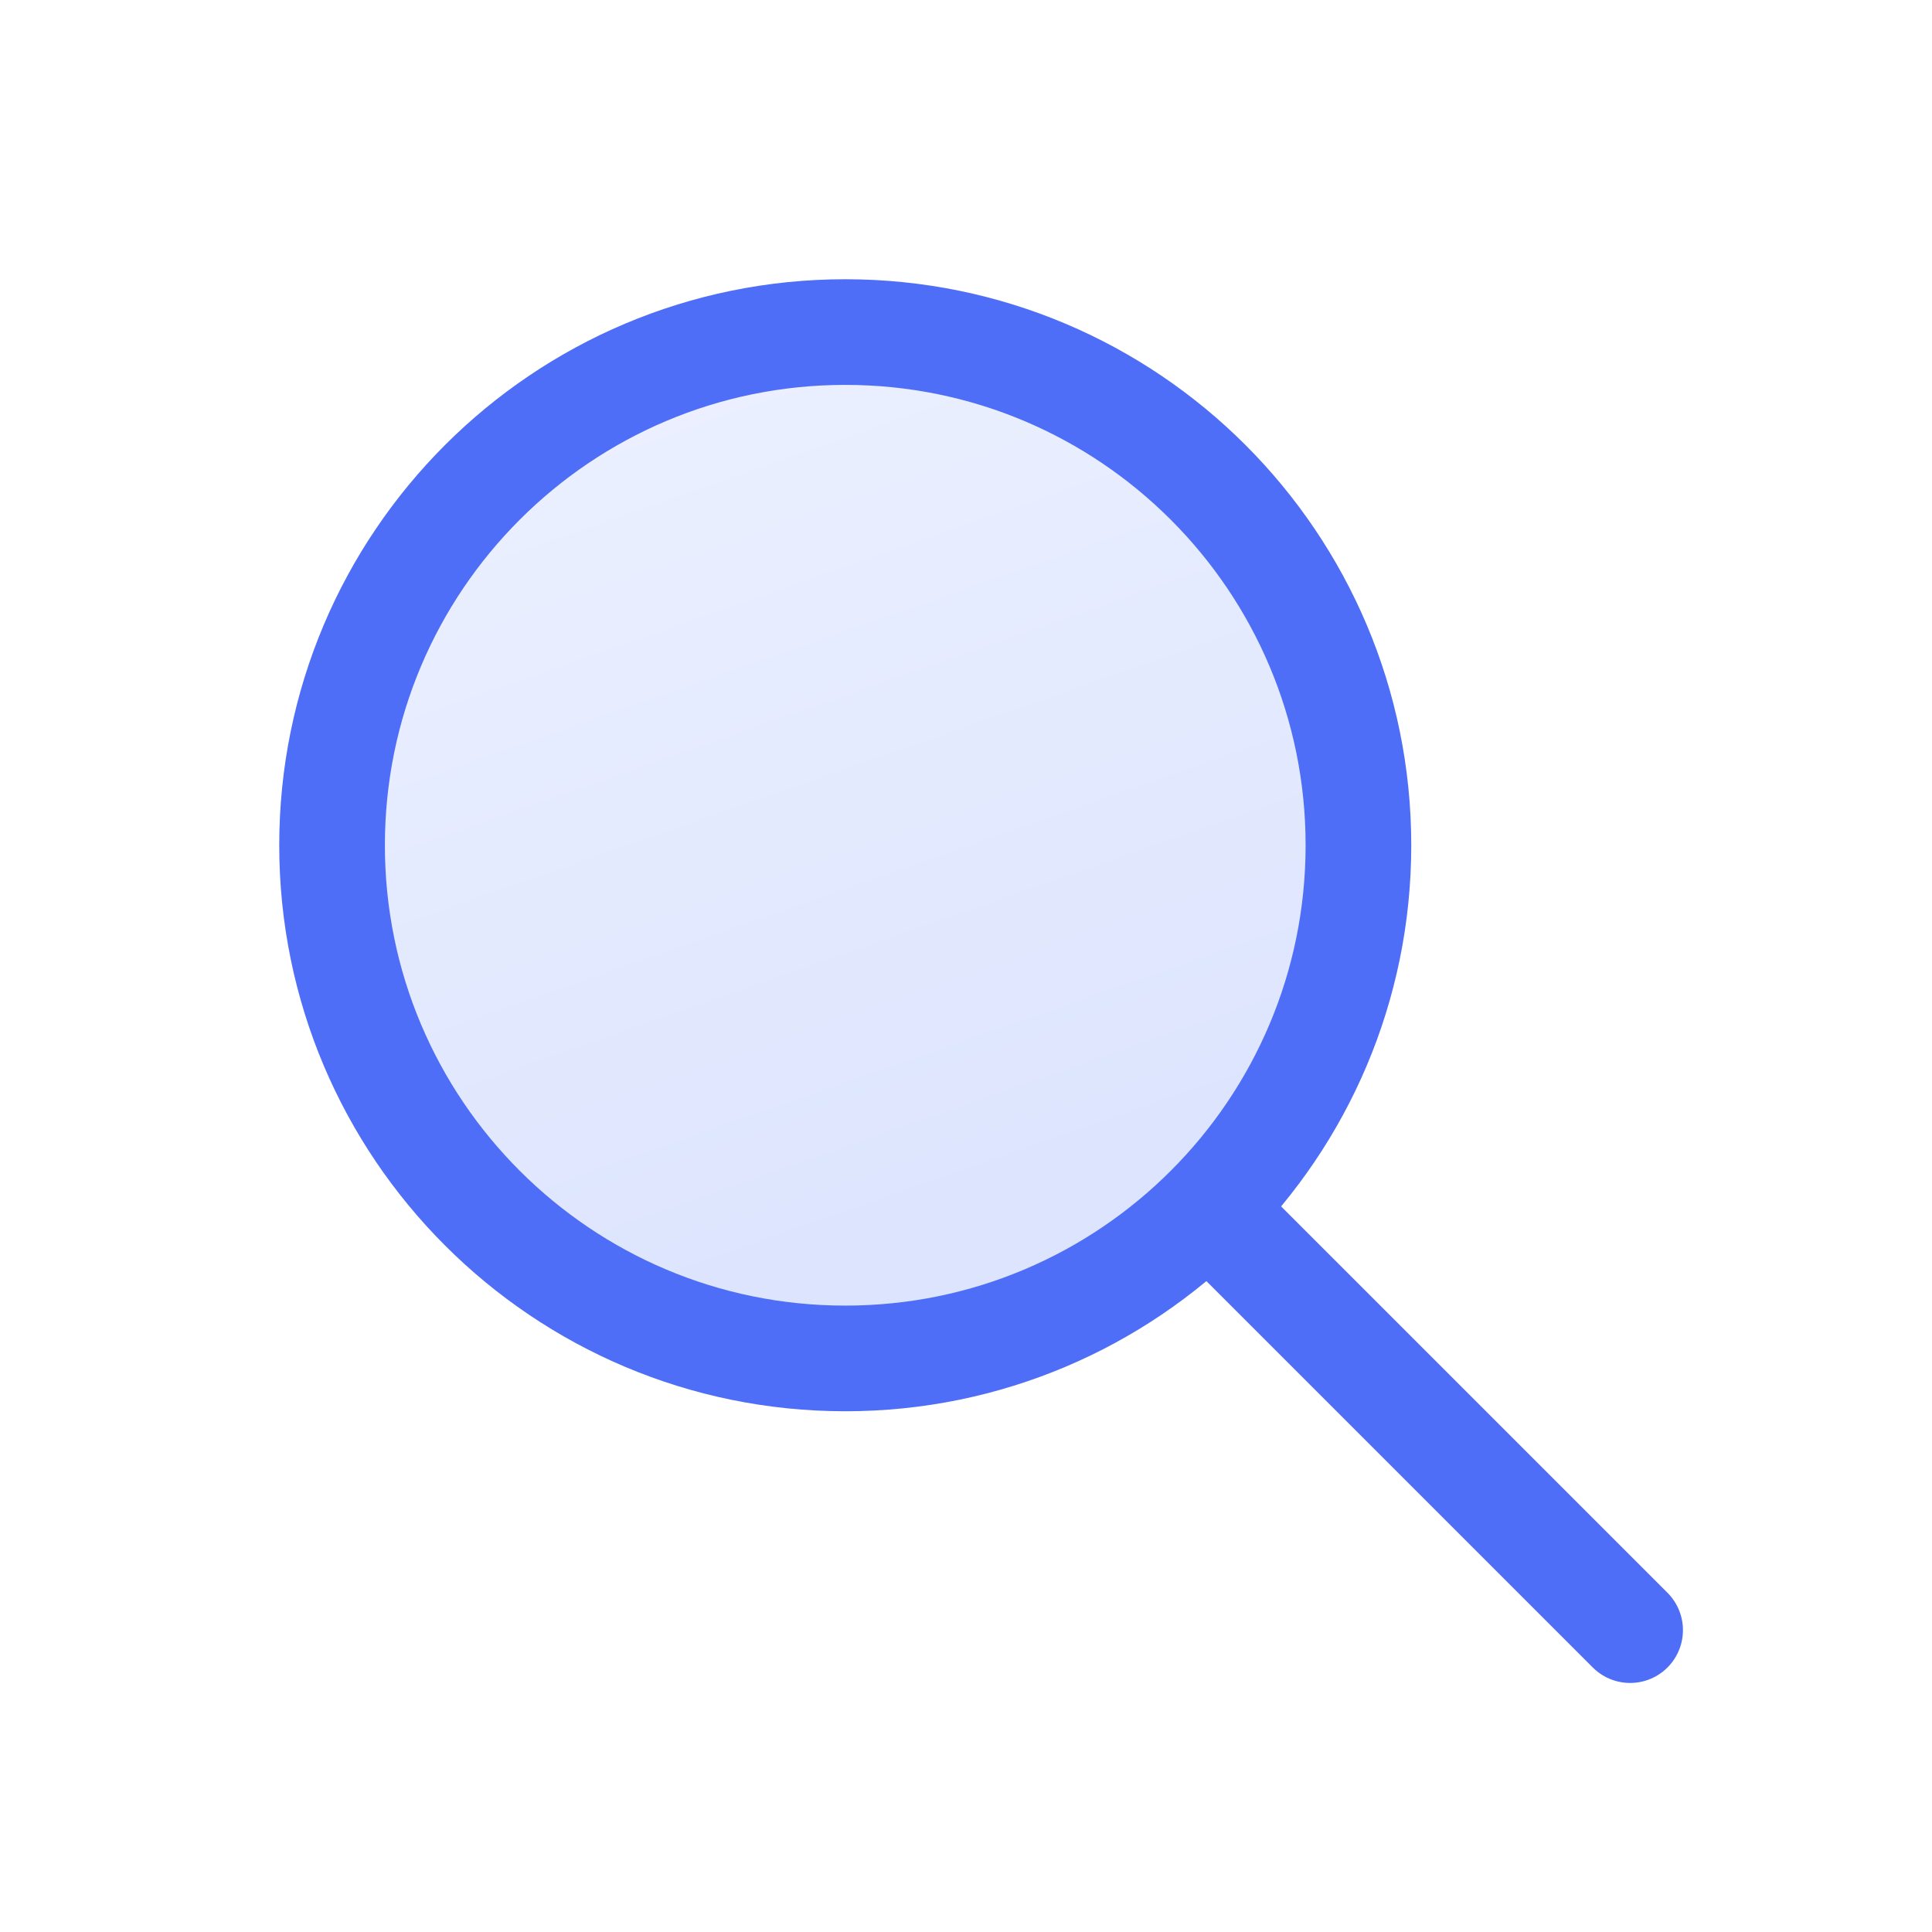
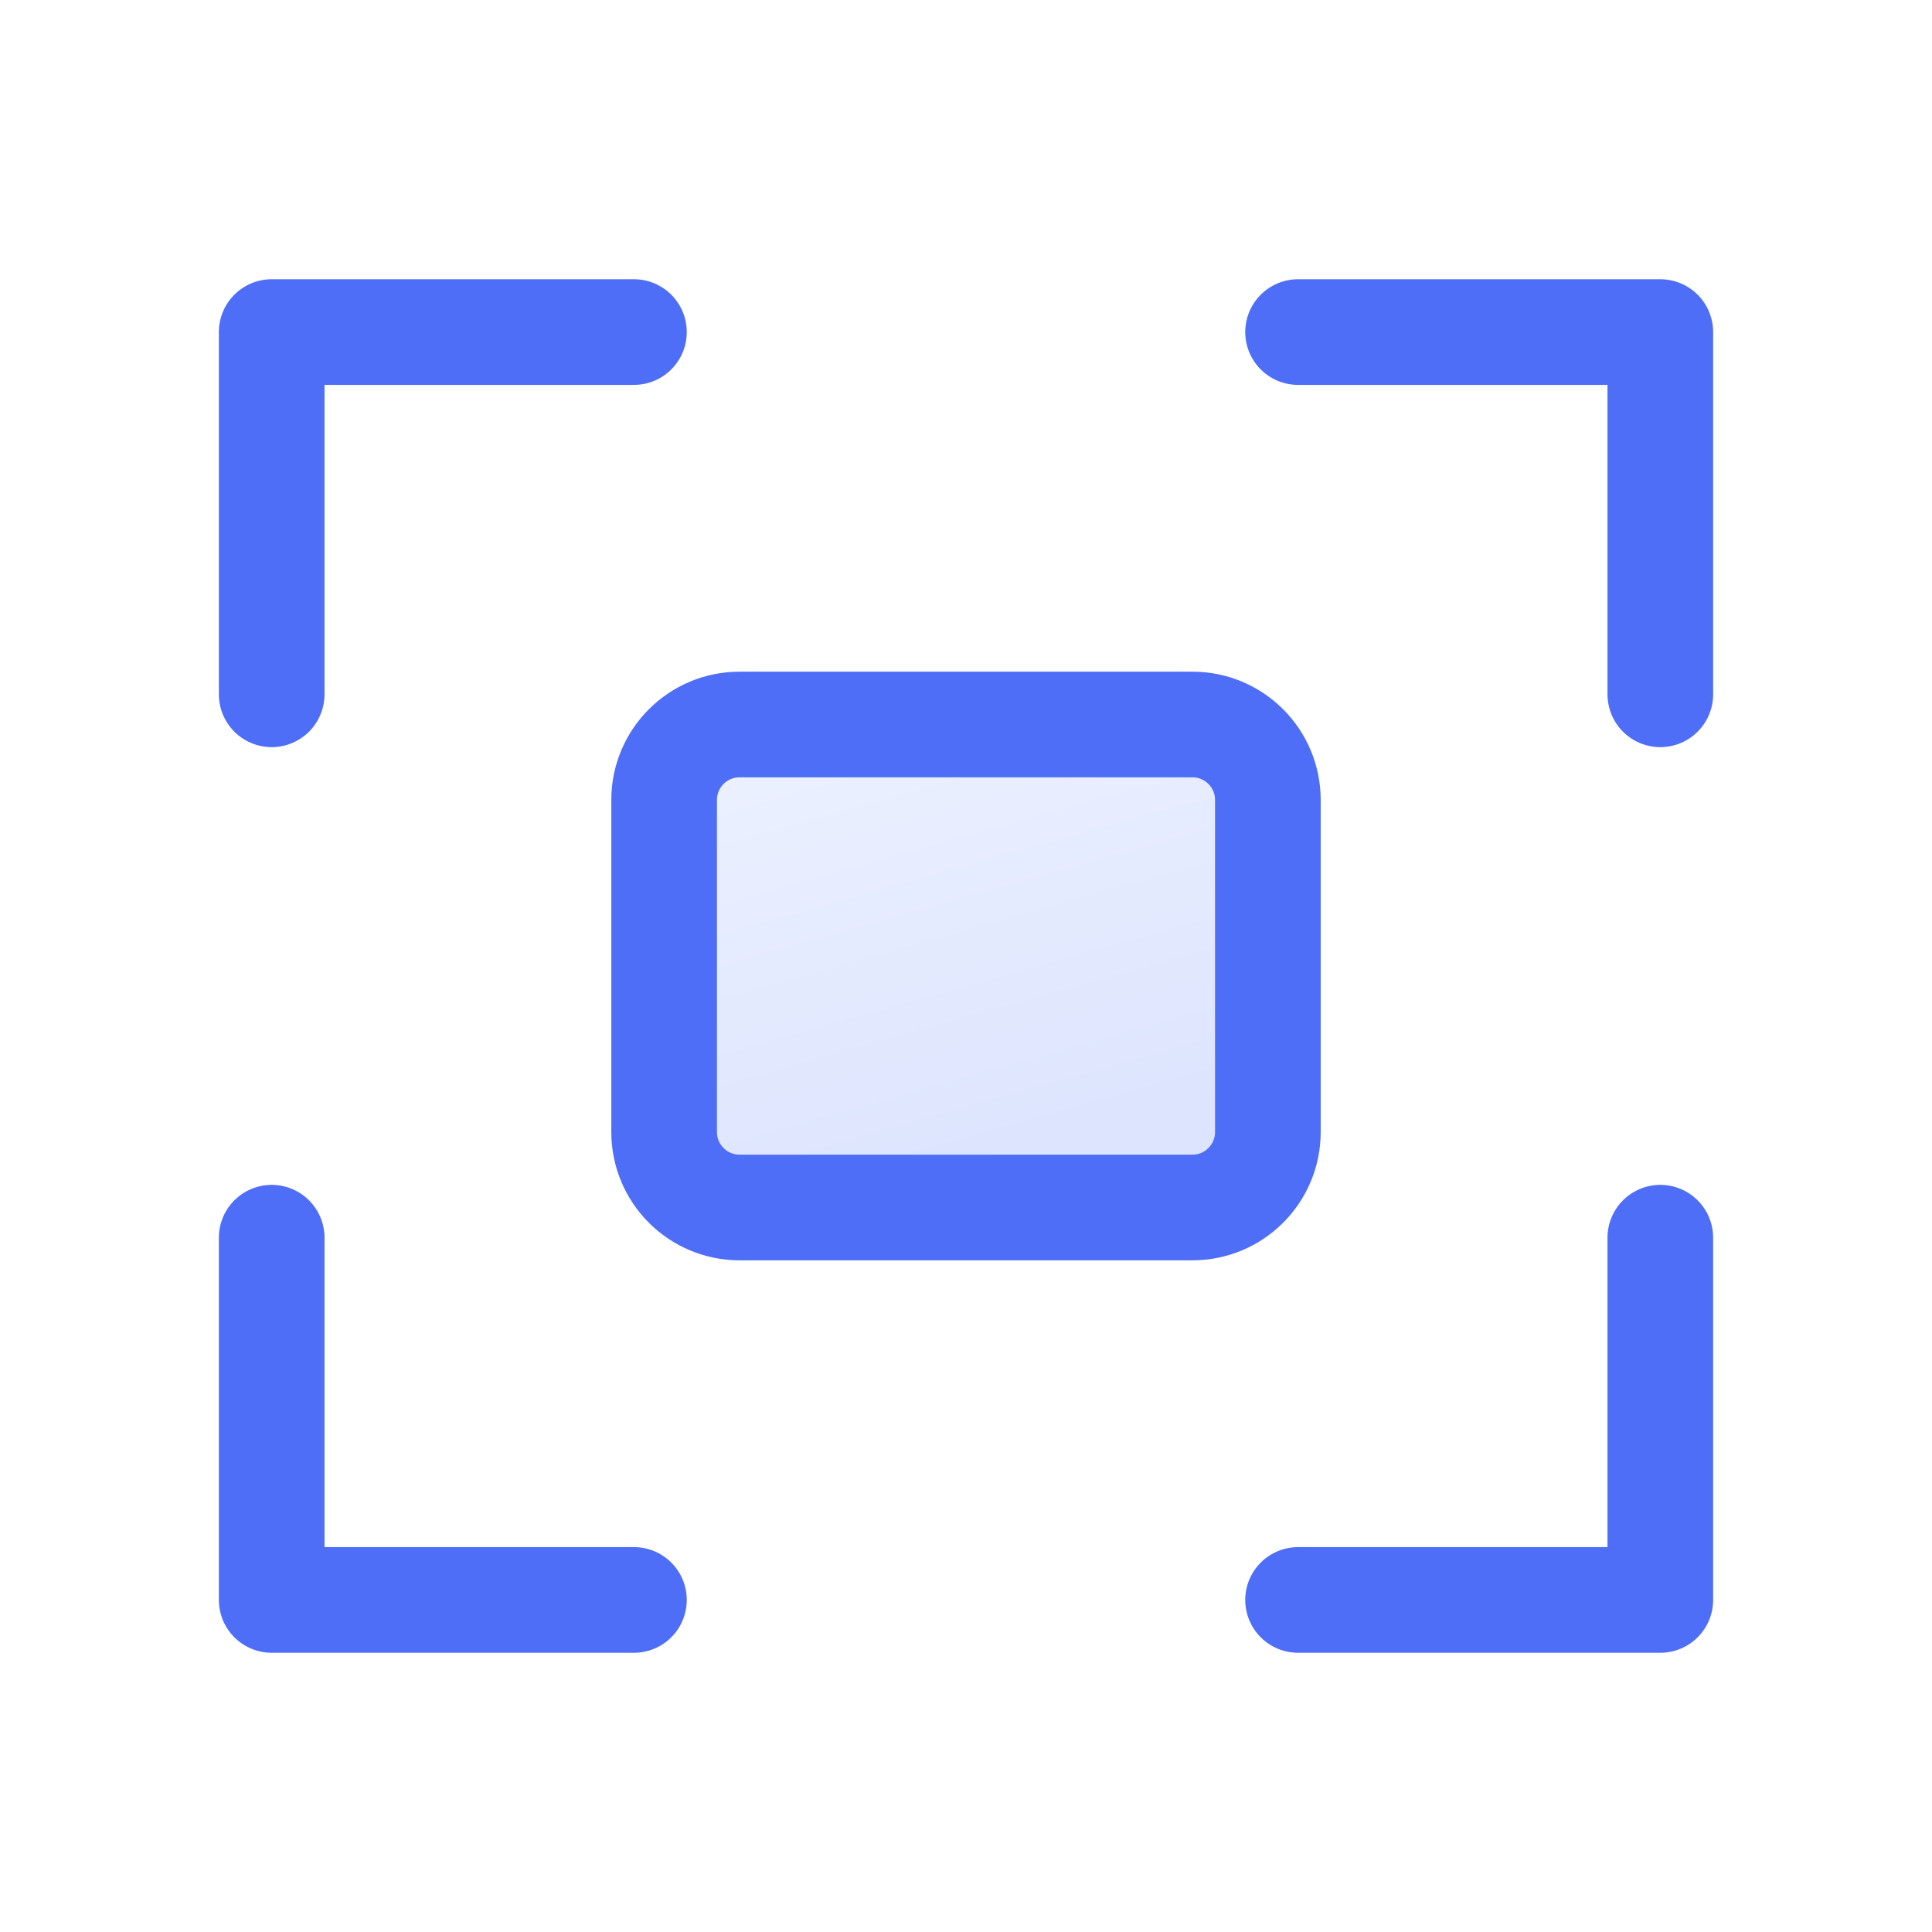
<svg xmlns="http://www.w3.org/2000/svg" width="128" height="128" viewBox="0 0 128 128">
  <defs>
    <linearGradient id="wash" x1="0" y1="0" x2="0.35" y2="1">
      <stop offset="0" stop-color="#EEF2FF" />
      <stop offset="1" stop-color="#DCE4FE" />
    </linearGradient>
  </defs>
  <g fill="none" stroke="#4F6EF7" stroke-width="7.0" stroke-linecap="round" stroke-linejoin="round">
-     <circle cx="56" cy="56" r="34" fill="url(#wash)" />
-     <path d="M81 81 L108 108" />
+     <rect x="44" y="48" width="40" height="32" rx="5" fill="url(#wash)" />
+     <path d="M18 46 V22 H42 M86 22 H110 V46 M18 82 V106 H42 M86 106 H110 V82" />
  </g>
</svg>
